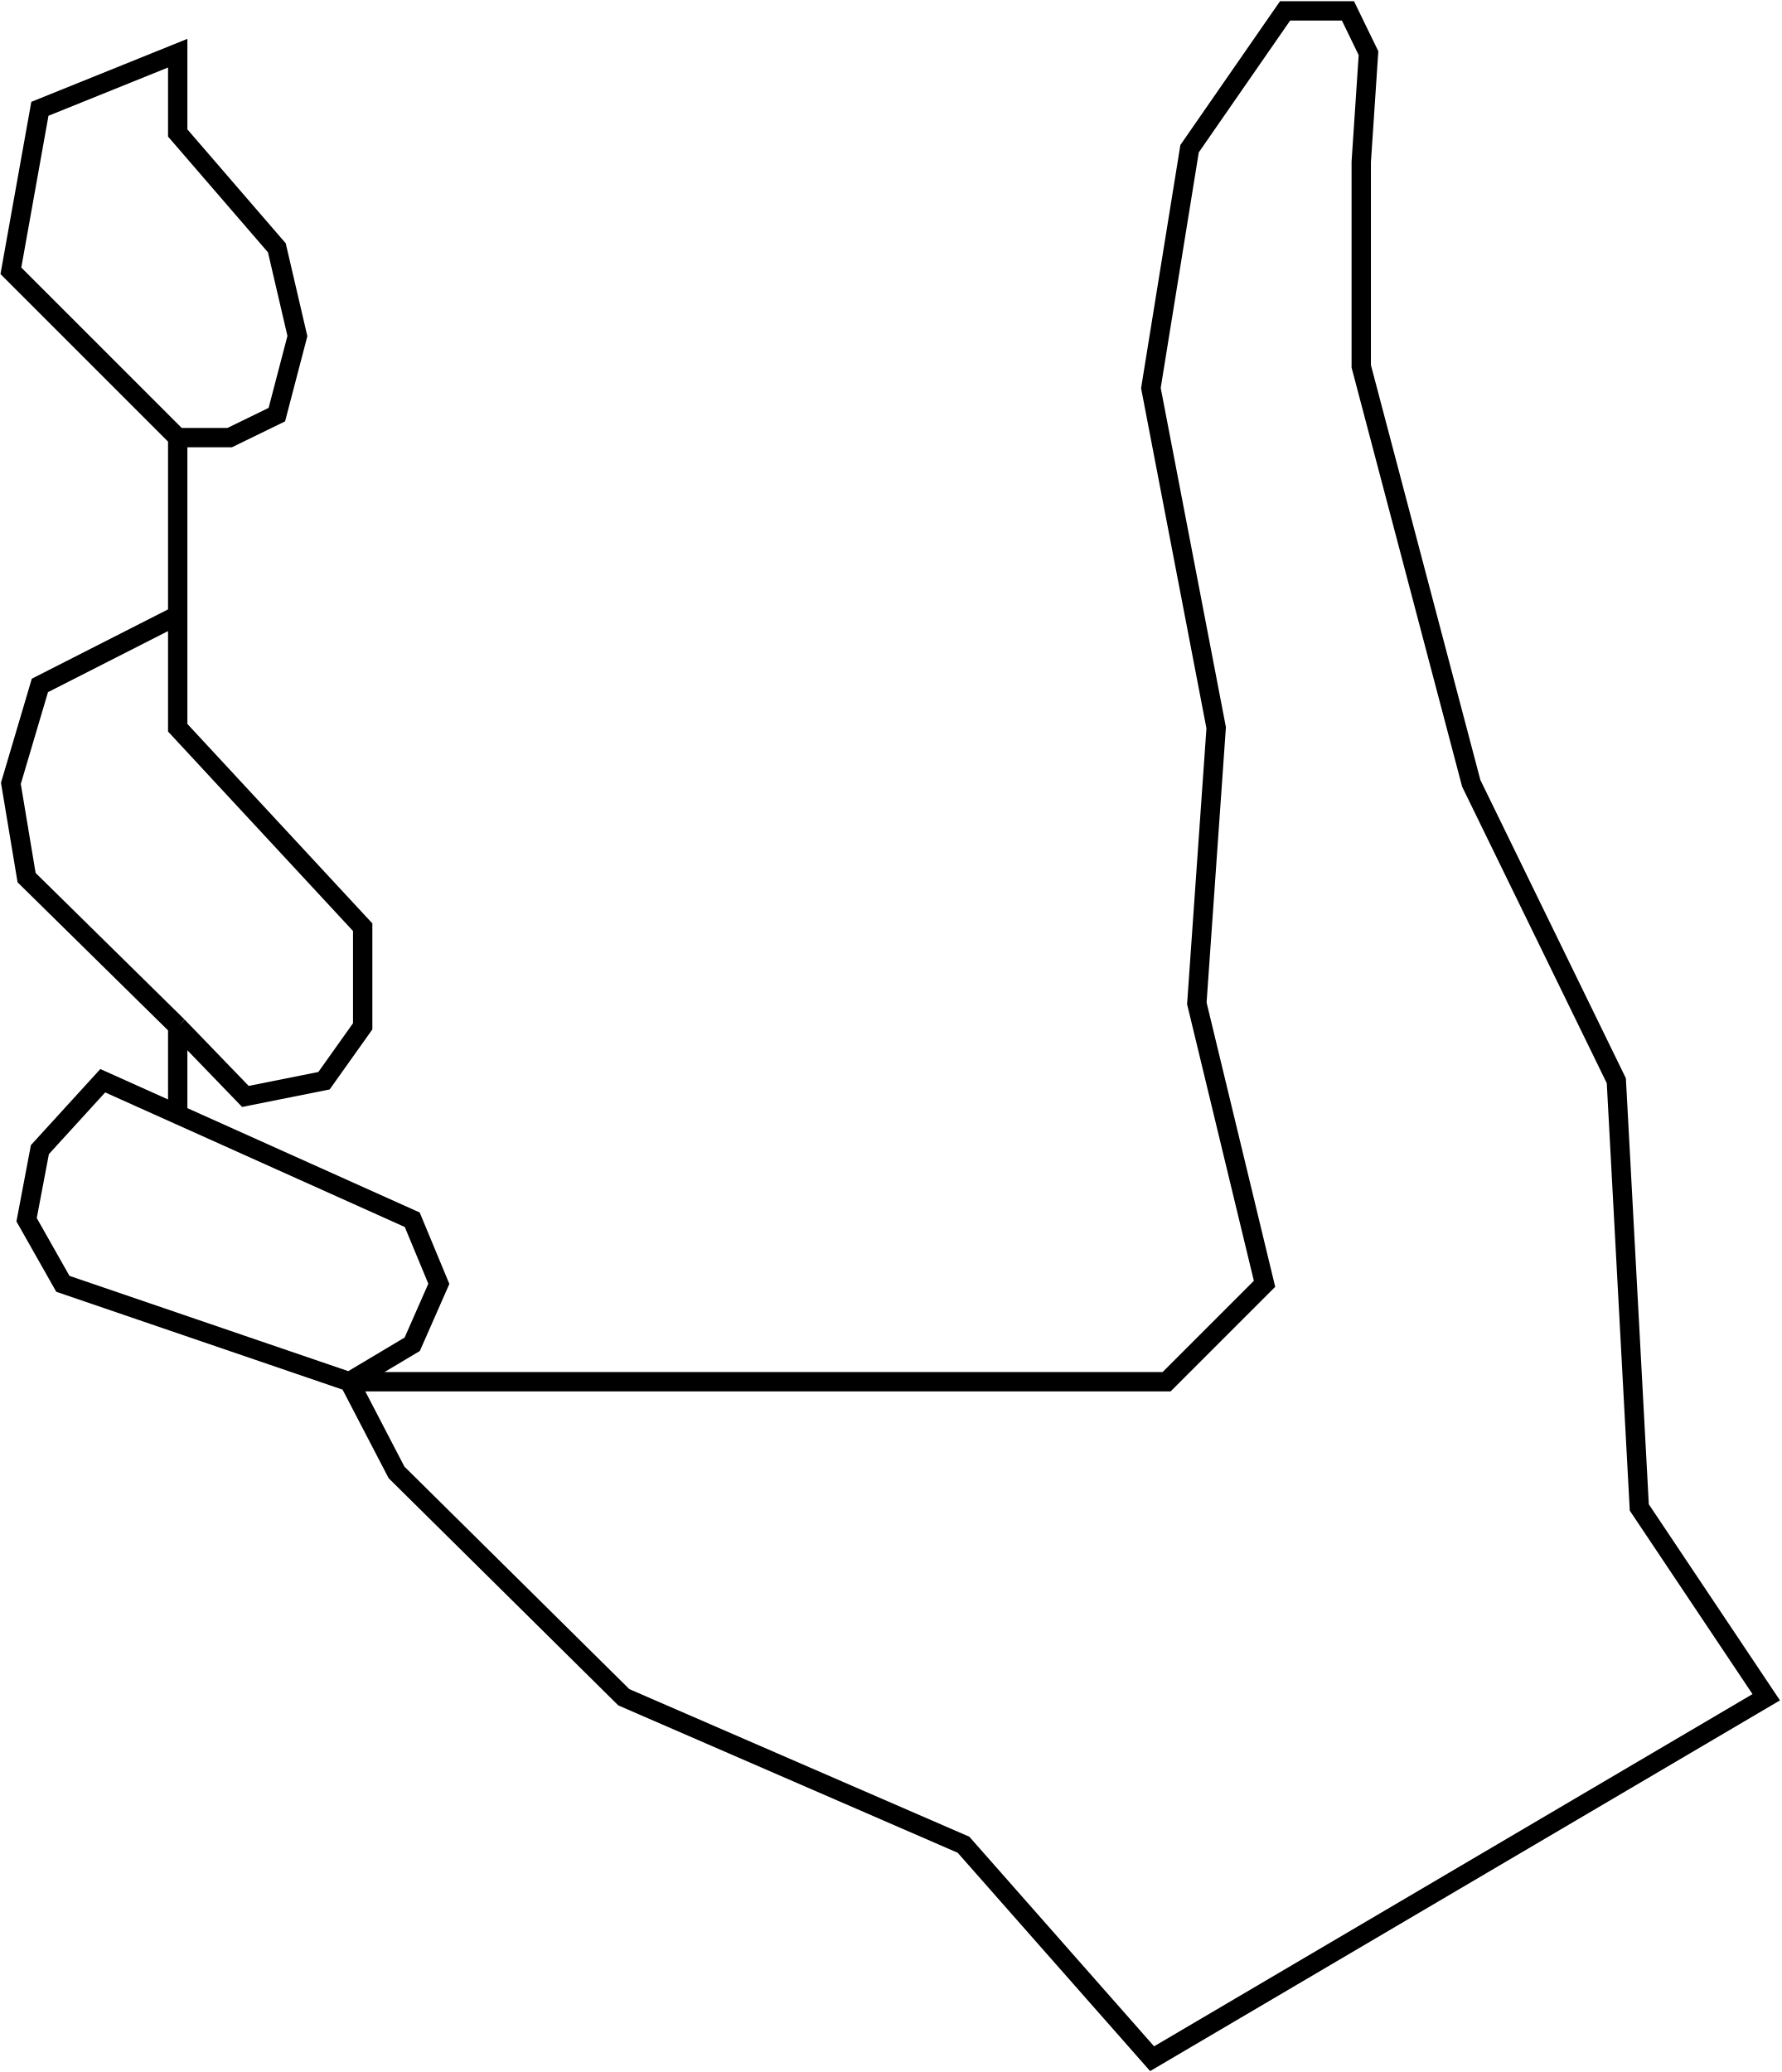
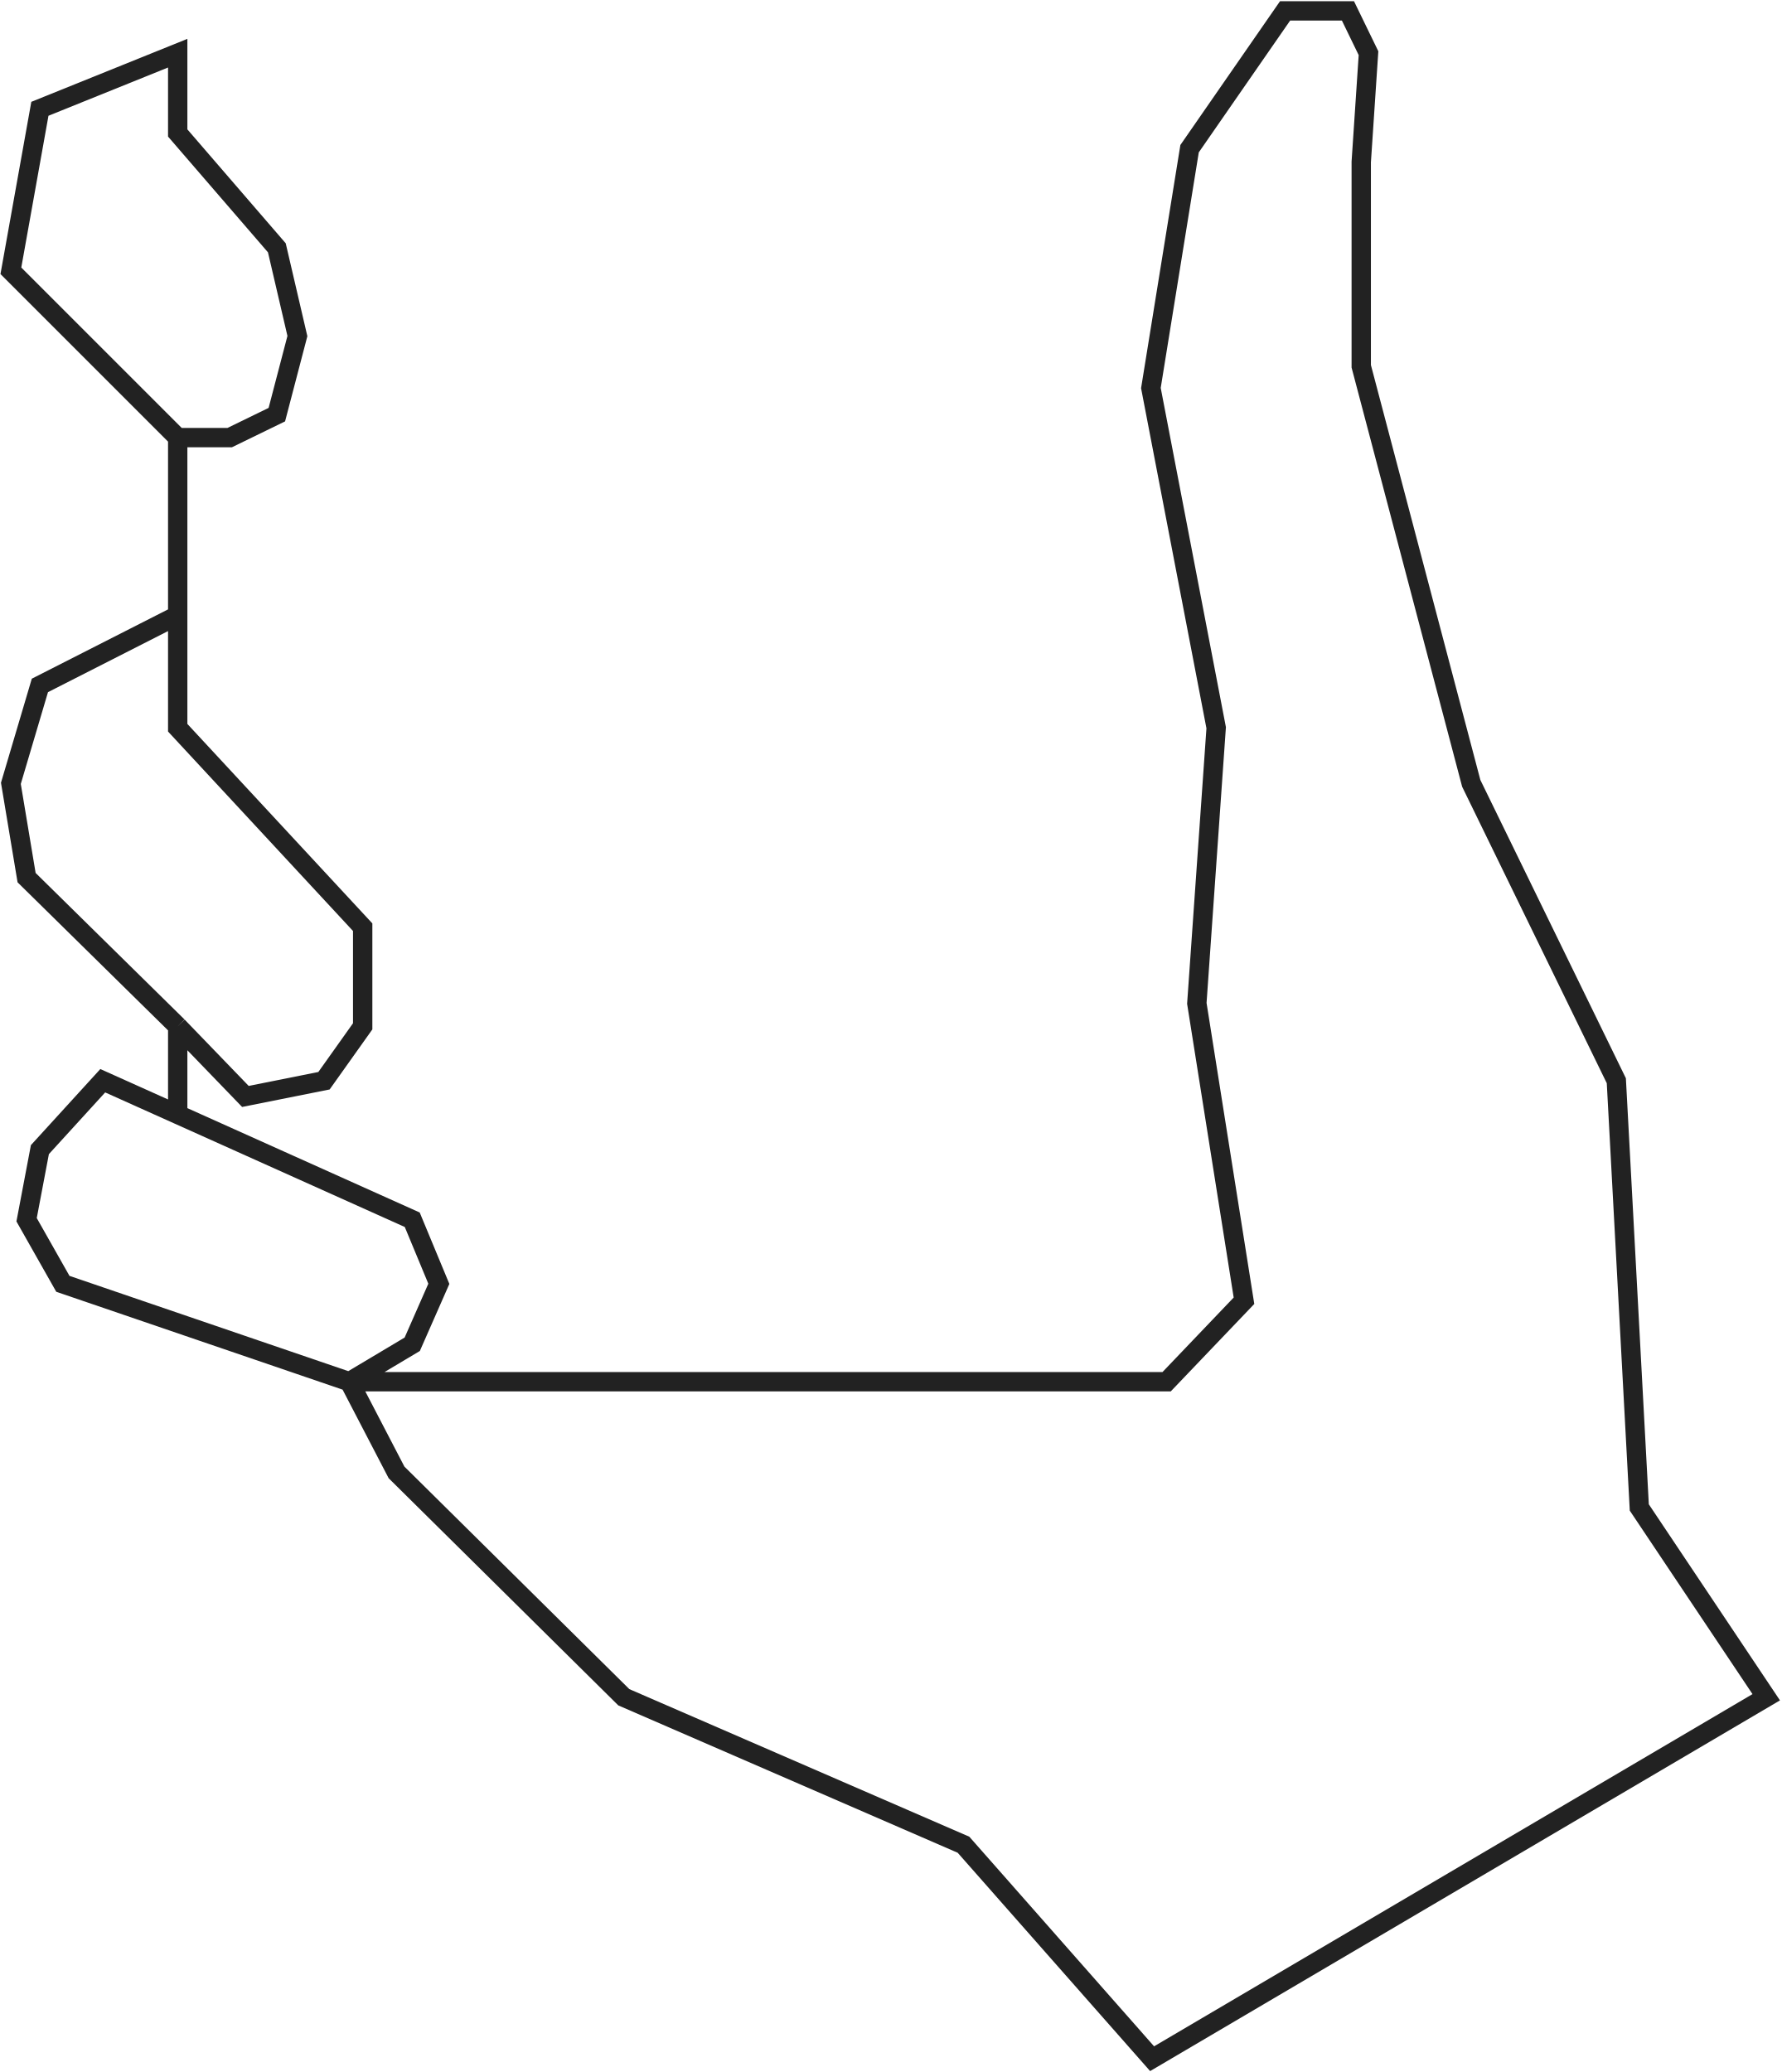
<svg xmlns="http://www.w3.org/2000/svg" width="737" height="857" viewBox="0 0 737 857" fill="none">
-   <path d="M144.5 571.5H482.5L523 531L495 415L503 301L476 160.5L492 61.5L531.5 4.5H557.5L566 22L563 67V151.5L608.5 324L668.5 447L678 623.5L730.5 702L476.5 851.5L398.5 763L258 702L164 609L144.5 571.5ZM144.5 571.5L26 531L11 504.5L16.5 475.5L42.5 447L73.5 460.926M144.5 571.5L170.5 556L181.5 531L170.5 504.5L73.5 460.926M73.5 460.926V424.5M73.5 424.5L11 363L4.5 324L16.5 283.5L73.5 254.5M73.5 424.5L101.5 453.5L134 447L150 424.5V383.5L73.5 301V254.5M73.5 254.5V181M73.5 181L4.5 112L16.5 45L73.5 22V55L114.5 102.5L123 139L114.5 171.5L95 181H73.5Z" stroke="black" stroke-width="8" />
+   <path d="M144.5 571.5H482.5L514.5 538L495 415L503 301L476 160.5L492 61.5L531.5 4.5H557.5L566 22L563 67V151.5L608.5 324L668.5 447L678 623.5L730.5 702L476.5 851.5L398.5 763L258 702L164 609L144.5 571.5ZM144.5 571.5L26 531L11 504.5L16.5 475.5L42.5 447L73.5 460.926M144.5 571.5L170.5 556L181.5 531L170.5 504.5L73.5 460.926M73.5 460.926V424.5M73.5 424.5L11 363L4.5 324L16.5 283.5L73.5 254.5M73.5 424.5L101.5 453.5L134 447L150 424.5V383.5L73.5 301V254.5M73.5 254.5V181M73.5 181L4.5 112L16.5 45L73.5 22V55L114.5 102.5L123 139L114.5 171.5L95 181H73.5Z" stroke="#222222" stroke-width="8" />
</svg>
